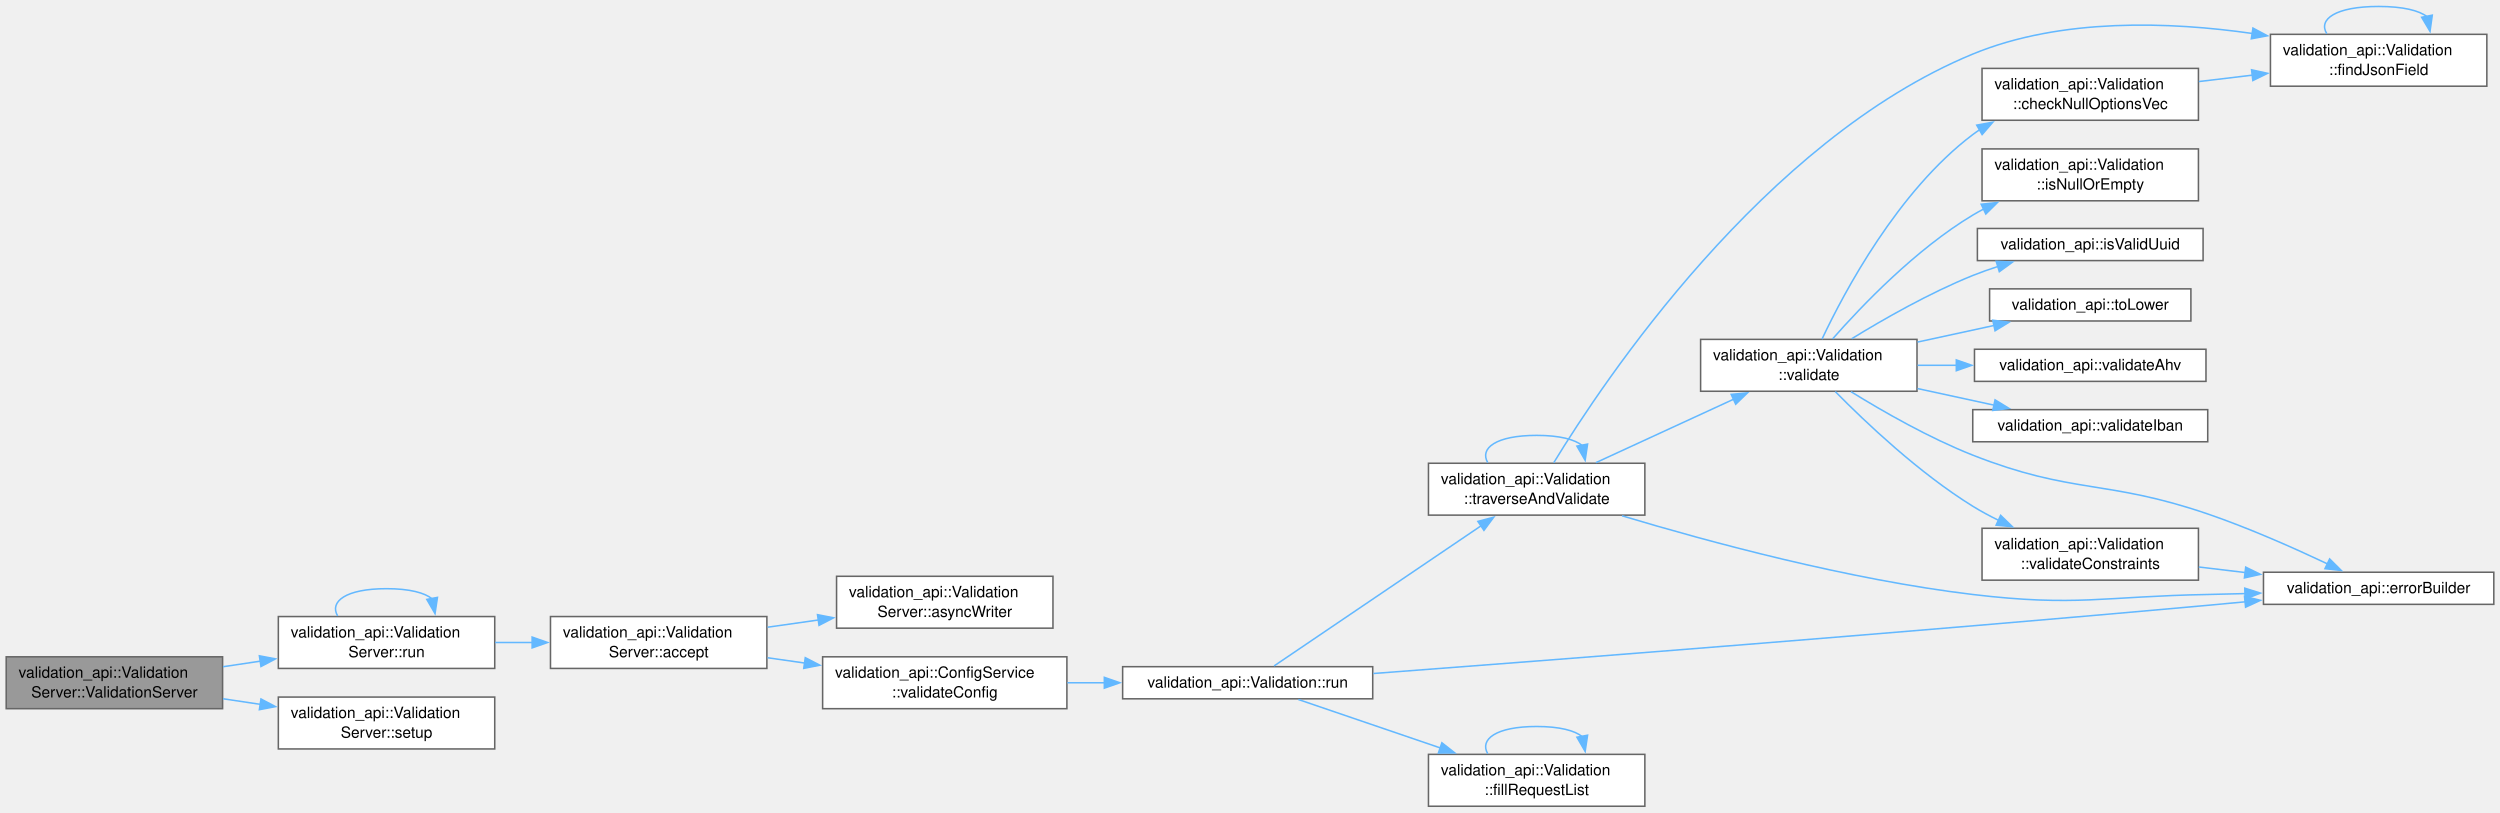
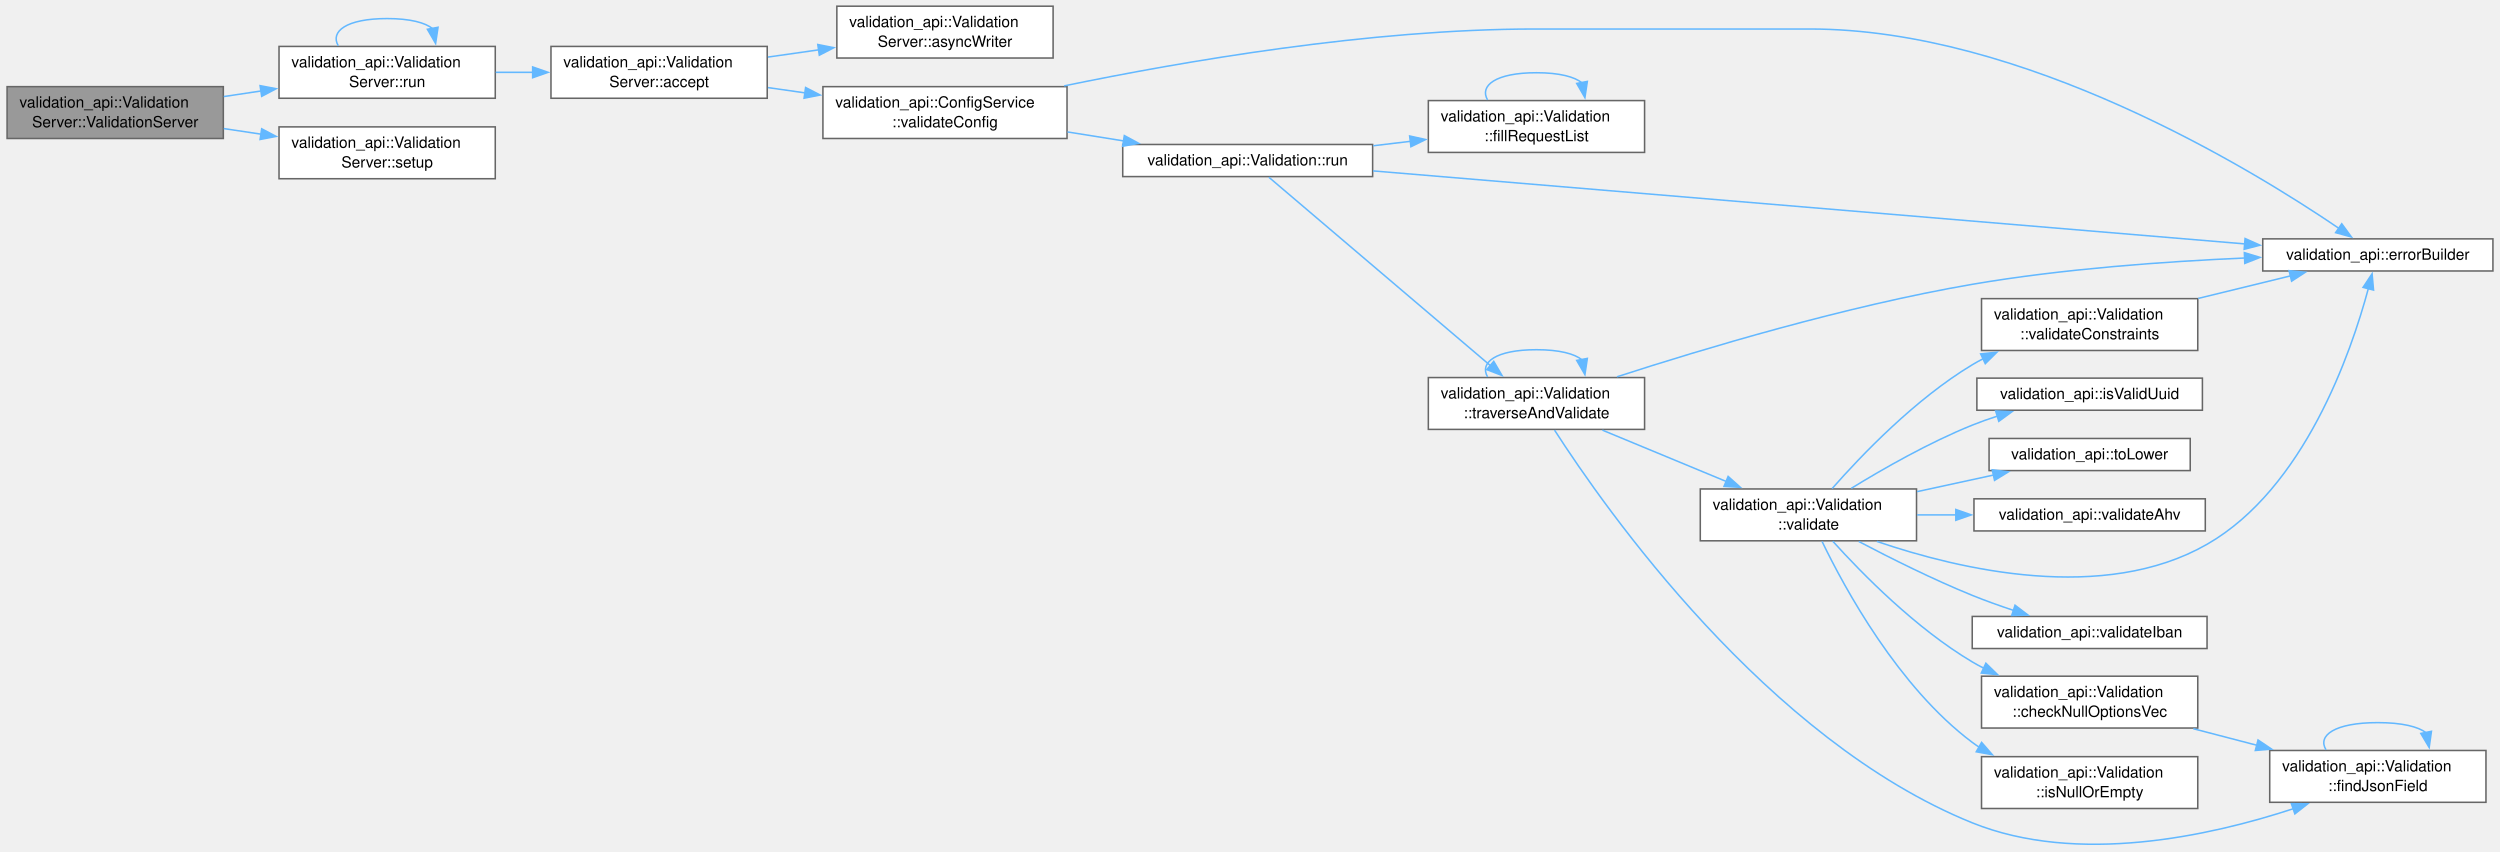
- <svg xmlns="http://www.w3.org/2000/svg" xmlns:xlink="http://www.w3.org/1999/xlink" width="1615pt" height="525pt" viewBox="0.00 0.00 1614.50 524.50">
-   <g id="graph0" class="graph" transform="scale(1 1) rotate(0) translate(4 520.5)">
+ <svg xmlns="http://www.w3.org/2000/svg" xmlns:xlink="http://www.w3.org/1999/xlink" width="1615pt" height="550pt" viewBox="0.00 0.00 1614.50 550.22">
+   <g id="graph0" class="graph" transform="scale(1 1) rotate(0) translate(4 546.22)">
    <g id="Node000001" class="node">
      <g id="a_Node000001">
        <a xlink:title=" ">
-           <polygon fill="#999999" stroke="#666666" points="139.75,-96.5 0,-96.5 0,-63 139.75,-63 139.75,-96.5" />
-           <text text-anchor="start" x="8" y="-83" font-family="Helvetica,sans-Serif" font-size="10.00">validation_api::Validation</text>
-           <text text-anchor="middle" x="69.88" y="-70.25" font-family="Helvetica,sans-Serif" font-size="10.00">Server::ValidationServer</text>
+           <polygon fill="#999999" stroke="#666666" points="139.75,-490.22 0,-490.22 0,-456.72 139.75,-456.72 139.75,-490.22" />
+           <text text-anchor="start" x="8" y="-476.72" font-family="Helvetica,sans-Serif" font-size="10.00">validation_api::Validation</text>
+           <text text-anchor="middle" x="69.88" y="-463.97" font-family="Helvetica,sans-Serif" font-size="10.00">Server::ValidationServer</text>
        </a>
      </g>
    </g>
    <g id="Node000002" class="node">
      <g id="a_Node000002">
        <a xlink:href="classvalidation__api_1_1ValidationServer.html#ad67c7031c85ea1cd6eb84f6b01c424df" target="_top" xlink:title="Start the server.">
-           <polygon fill="white" stroke="#666666" points="315.5,-122.5 175.75,-122.5 175.75,-89 315.5,-89 315.5,-122.5" />
-           <text text-anchor="start" x="183.75" y="-109" font-family="Helvetica,sans-Serif" font-size="10.00">validation_api::Validation</text>
-           <text text-anchor="middle" x="245.62" y="-96.25" font-family="Helvetica,sans-Serif" font-size="10.00">Server::run</text>
+           <polygon fill="white" stroke="#666666" points="315.5,-516.22 175.75,-516.22 175.75,-482.72 315.5,-482.72 315.5,-516.22" />
+           <text text-anchor="start" x="183.75" y="-502.72" font-family="Helvetica,sans-Serif" font-size="10.00">validation_api::Validation</text>
+           <text text-anchor="middle" x="245.62" y="-489.97" font-family="Helvetica,sans-Serif" font-size="10.00">Server::run</text>
        </a>
      </g>
    </g>
    <g id="edge1_Node000001_Node000002" class="edge">
      <g id="a_edge1_Node000001_Node000002">
        <a xlink:title=" ">
-           <path fill="none" stroke="#63b8ff" d="M140.04,-90.1C147.96,-91.28 156.07,-92.5 164.12,-93.7" />
-           <polygon fill="#63b8ff" stroke="#63b8ff" points="163.5,-97.15 173.91,-95.17 164.54,-90.23 163.5,-97.15" />
+           <path fill="none" stroke="#63b8ff" d="M140.04,-483.82C147.96,-485.01 156.07,-486.22 164.12,-487.43" />
+           <polygon fill="#63b8ff" stroke="#63b8ff" points="163.5,-490.87 173.91,-488.89 164.54,-483.95 163.5,-490.87" />
        </a>
      </g>
    </g>
    <g id="Node000019" class="node">
      <g id="a_Node000019">
        <a xlink:href="classvalidation__api_1_1ValidationServer.html#aee6d6d3e85ff6a2ca7a476f15e341aa8" target="_top" xlink:title="Setup the server.">
-           <polygon fill="white" stroke="#666666" points="315.5,-70.5 175.75,-70.5 175.75,-37 315.5,-37 315.5,-70.5" />
-           <text text-anchor="start" x="183.75" y="-57" font-family="Helvetica,sans-Serif" font-size="10.00">validation_api::Validation</text>
-           <text text-anchor="middle" x="245.62" y="-44.25" font-family="Helvetica,sans-Serif" font-size="10.00">Server::setup</text>
-         </a>
-       </g>
-     </g>
-     <g id="edge26_Node000001_Node000019" class="edge">
-       <g id="a_edge26_Node000001_Node000019">
-         <a xlink:title=" ">
-           <path fill="none" stroke="#63b8ff" d="M140.04,-69.4C147.96,-68.22 156.07,-67 164.12,-65.8" />
-           <polygon fill="#63b8ff" stroke="#63b8ff" points="164.54,-69.27 173.91,-64.33 163.5,-62.35 164.54,-69.27" />
-         </a>
-       </g>
-     </g>
-     <g id="edge25_Node000002_Node000002" class="edge">
-       <g id="a_edge25_Node000002_Node000002">
-         <a xlink:title=" ">
-           <path fill="none" stroke="#63b8ff" d="M214.03,-122.91C208.66,-132.12 219.19,-140.5 245.62,-140.5 260.49,-140.5 270.33,-137.85 275.14,-133.89" />
-           <polygon fill="#63b8ff" stroke="#63b8ff" points="278.51,-134.88 276.94,-124.4 271.63,-133.57 278.51,-134.88" />
+           <polygon fill="white" stroke="#666666" points="315.5,-464.22 175.75,-464.22 175.75,-430.72 315.5,-430.72 315.5,-464.22" />
+           <text text-anchor="start" x="183.75" y="-450.72" font-family="Helvetica,sans-Serif" font-size="10.00">validation_api::Validation</text>
+           <text text-anchor="middle" x="245.62" y="-437.97" font-family="Helvetica,sans-Serif" font-size="10.00">Server::setup</text>
+         </a>
+       </g>
+     </g>
+     <g id="edge27_Node000001_Node000019" class="edge">
+       <g id="a_edge27_Node000001_Node000019">
+         <a xlink:title=" ">
+           <path fill="none" stroke="#63b8ff" d="M140.04,-463.12C147.96,-461.94 156.07,-460.72 164.12,-459.52" />
+           <polygon fill="#63b8ff" stroke="#63b8ff" points="164.54,-463 173.91,-458.05 163.5,-456.07 164.54,-463" />
+         </a>
+       </g>
+     </g>
+     <g id="edge26_Node000002_Node000002" class="edge">
+       <g id="a_edge26_Node000002_Node000002">
+         <a xlink:title=" ">
+           <path fill="none" stroke="#63b8ff" d="M214.03,-516.64C208.66,-525.84 219.19,-534.22 245.62,-534.22 260.49,-534.22 270.33,-531.57 275.14,-527.61" />
+           <polygon fill="#63b8ff" stroke="#63b8ff" points="278.51,-528.6 276.94,-518.12 271.63,-527.3 278.51,-528.6" />
        </a>
      </g>
    </g>
    <g id="Node000003" class="node">
      <g id="a_Node000003">
        <a xlink:href="classvalidation__api_1_1ValidationServer.html#a7f5c5252fa7a28bef0345e6248139215" target="_top" xlink:title="Accept a connection.">
-           <polygon fill="white" stroke="#666666" points="491.25,-122.5 351.5,-122.5 351.5,-89 491.25,-89 491.25,-122.5" />
-           <text text-anchor="start" x="359.5" y="-109" font-family="Helvetica,sans-Serif" font-size="10.00">validation_api::Validation</text>
-           <text text-anchor="middle" x="421.38" y="-96.25" font-family="Helvetica,sans-Serif" font-size="10.00">Server::accept</text>
+           <polygon fill="white" stroke="#666666" points="491.25,-516.22 351.5,-516.22 351.5,-482.72 491.25,-482.72 491.25,-516.22" />
+           <text text-anchor="start" x="359.5" y="-502.72" font-family="Helvetica,sans-Serif" font-size="10.00">validation_api::Validation</text>
+           <text text-anchor="middle" x="421.38" y="-489.97" font-family="Helvetica,sans-Serif" font-size="10.00">Server::accept</text>
        </a>
      </g>
    </g>
    <g id="edge2_Node000002_Node000003" class="edge">
      <g id="a_edge2_Node000002_Node000003">
        <a xlink:title=" ">
-           <path fill="none" stroke="#63b8ff" d="M315.79,-105.75C323.71,-105.75 331.82,-105.75 339.87,-105.75" />
-           <polygon fill="#63b8ff" stroke="#63b8ff" points="339.65,-109.25 349.65,-105.75 339.65,-102.25 339.65,-109.25" />
+           <path fill="none" stroke="#63b8ff" d="M315.79,-499.47C323.71,-499.47 331.82,-499.47 339.87,-499.47" />
+           <polygon fill="#63b8ff" stroke="#63b8ff" points="339.65,-502.97 349.65,-499.47 339.65,-495.97 339.65,-502.97" />
        </a>
      </g>
    </g>
    <g id="Node000004" class="node">
      <g id="a_Node000004">
        <a xlink:href="classvalidation__api_1_1ValidationServer.html#a59c4a313effe28cc0acca7b8bb3a26e4" target="_top" xlink:title=" ">
-           <polygon fill="white" stroke="#666666" points="676,-148.5 536.25,-148.5 536.25,-115 676,-115 676,-148.5" />
-           <text text-anchor="start" x="544.25" y="-135" font-family="Helvetica,sans-Serif" font-size="10.00">validation_api::Validation</text>
-           <text text-anchor="middle" x="606.12" y="-122.25" font-family="Helvetica,sans-Serif" font-size="10.00">Server::asyncWriter</text>
+           <polygon fill="white" stroke="#666666" points="676,-542.22 536.25,-542.22 536.25,-508.72 676,-508.72 676,-542.22" />
+           <text text-anchor="start" x="544.25" y="-528.72" font-family="Helvetica,sans-Serif" font-size="10.00">validation_api::Validation</text>
+           <text text-anchor="middle" x="606.12" y="-515.97" font-family="Helvetica,sans-Serif" font-size="10.00">Server::asyncWriter</text>
        </a>
      </g>
    </g>
    <g id="edge3_Node000003_Node000004" class="edge">
      <g id="a_edge3_Node000003_Node000004">
        <a xlink:title=" ">
-           <path fill="none" stroke="#63b8ff" d="M491.73,-115.62C502.44,-117.14 513.59,-118.73 524.53,-120.28" />
-           <polygon fill="#63b8ff" stroke="#63b8ff" points="523.93,-123.73 534.32,-121.68 524.92,-116.8 523.93,-123.73" />
+           <path fill="none" stroke="#63b8ff" d="M491.73,-509.34C502.44,-510.86 513.59,-512.45 524.53,-514.01" />
+           <polygon fill="#63b8ff" stroke="#63b8ff" points="523.93,-517.46 534.32,-515.4 524.92,-510.53 523.93,-517.46" />
        </a>
      </g>
    </g>
    <g id="Node000005" class="node">
      <g id="a_Node000005">
        <a xlink:href="classvalidation__api_1_1ConfigService.html#a654e84f4f588f7391f93210c1e08344f" target="_top" xlink:title="getConfigs method">
-           <polygon fill="white" stroke="#666666" points="685,-96.5 527.25,-96.5 527.25,-63 685,-63 685,-96.5" />
-           <text text-anchor="start" x="535.25" y="-83" font-family="Helvetica,sans-Serif" font-size="10.00">validation_api::ConfigService</text>
-           <text text-anchor="middle" x="606.12" y="-70.25" font-family="Helvetica,sans-Serif" font-size="10.00">::validateConfig</text>
+           <polygon fill="white" stroke="#666666" points="685,-490.22 527.25,-490.22 527.25,-456.72 685,-456.72 685,-490.22" />
+           <text text-anchor="start" x="535.25" y="-476.72" font-family="Helvetica,sans-Serif" font-size="10.00">validation_api::ConfigService</text>
+           <text text-anchor="middle" x="606.12" y="-463.97" font-family="Helvetica,sans-Serif" font-size="10.00">::validateConfig</text>
        </a>
      </g>
    </g>
    <g id="edge4_Node000003_Node000005" class="edge">
      <g id="a_edge4_Node000003_Node000005">
        <a xlink:title=" ">
-           <path fill="none" stroke="#63b8ff" d="M491.73,-95.88C499.55,-94.77 507.6,-93.62 515.64,-92.48" />
-           <polygon fill="#63b8ff" stroke="#63b8ff" points="516.05,-95.96 525.46,-91.08 515.06,-89.03 516.05,-95.96" />
+           <path fill="none" stroke="#63b8ff" d="M491.73,-489.61C499.55,-488.49 507.6,-487.35 515.64,-486.2" />
+           <polygon fill="#63b8ff" stroke="#63b8ff" points="516.05,-489.68 525.46,-484.81 515.06,-482.75 516.05,-489.68" />
        </a>
      </g>
    </g>
    <g id="Node000006" class="node">
      <g id="a_Node000006">
-         <a xlink:href="classvalidation__api_1_1Validation.html#ac6c337d3af39943a8e603a5f21f5922a" target="_top" xlink:title=" ">
-           <polygon fill="white" stroke="#666666" points="882.5,-90.12 721,-90.12 721,-69.38 882.5,-69.38 882.5,-90.12" />
-           <text text-anchor="middle" x="801.75" y="-76.62" font-family="Helvetica,sans-Serif" font-size="10.00">validation_api::Validation::run</text>
+         <a xlink:href="namespacevalidation__api.html#ac3e8e6ef097973f55220fc4fdeb08dc2" target="_top" xlink:title="Error builder.">
+           <polygon fill="white" stroke="#666666" points="1606.5,-391.85 1457.75,-391.85 1457.75,-371.1 1606.5,-371.1 1606.5,-391.85" />
+           <text text-anchor="middle" x="1532.12" y="-378.35" font-family="Helvetica,sans-Serif" font-size="10.00">validation_api::errorBuilder</text>
        </a>
      </g>
    </g>
    <g id="edge5_Node000005_Node000006" class="edge">
      <g id="a_edge5_Node000005_Node000006">
        <a xlink:title=" ">
-           <path fill="none" stroke="#63b8ff" d="M685.32,-79.75C693.24,-79.75 701.33,-79.75 709.37,-79.75" />
-           <polygon fill="#63b8ff" stroke="#63b8ff" points="709.17,-83.25 719.17,-79.75 709.17,-76.25 709.17,-83.25" />
+           <path fill="none" stroke="#63b8ff" d="M683.15,-490.71C759.59,-506.51 881.02,-527.47 987.38,-527.47 987.38,-527.47 987.38,-527.47 1165.12,-527.47 1302.91,-527.47 1450.43,-437.1 1507.09,-398.56" />
+           <polygon fill="#63b8ff" stroke="#63b8ff" points="1508.8,-401.63 1515.04,-393.07 1504.83,-395.87 1508.8,-401.63" />
        </a>
      </g>
    </g>
    <g id="Node000007" class="node">
      <g id="a_Node000007">
-         <a xlink:href="namespacevalidation__api.html#ac3e8e6ef097973f55220fc4fdeb08dc2" target="_top" xlink:title="Error builder.">
-           <polygon fill="white" stroke="#666666" points="1606.5,-151.12 1457.75,-151.12 1457.75,-130.38 1606.5,-130.38 1606.5,-151.12" />
-           <text text-anchor="middle" x="1532.12" y="-137.62" font-family="Helvetica,sans-Serif" font-size="10.00">validation_api::errorBuilder</text>
-         </a>
-       </g>
-     </g>
-     <g id="edge6_Node000006_Node000007" class="edge">
-       <g id="a_edge6_Node000006_Node000007">
-         <a xlink:title=" ">
-           <path fill="none" stroke="#63b8ff" d="M882.92,-85.72C1000.97,-94.63 1228.48,-112.23 1421.75,-129.75 1429.66,-130.47 1437.88,-131.24 1446.11,-132.04" />
-           <polygon fill="#63b8ff" stroke="#63b8ff" points="1445.51,-135.49 1455.8,-132.98 1446.19,-128.53 1445.51,-135.49" />
+         <a xlink:href="classvalidation__api_1_1Validation.html#ac6c337d3af39943a8e603a5f21f5922a" target="_top" xlink:title=" ">
+           <polygon fill="white" stroke="#666666" points="882.5,-452.85 721,-452.85 721,-432.1 882.5,-432.1 882.5,-452.85" />
+           <text text-anchor="middle" x="801.75" y="-439.35" font-family="Helvetica,sans-Serif" font-size="10.00">validation_api::Validation::run</text>
+         </a>
+       </g>
+     </g>
+     <g id="edge6_Node000005_Node000007" class="edge">
+       <g id="a_edge6_Node000005_Node000007">
+         <a xlink:title=" ">
+           <path fill="none" stroke="#63b8ff" d="M685.32,-460.95C697.25,-459.04 709.57,-457.07 721.53,-455.16" />
+           <polygon fill="#63b8ff" stroke="#63b8ff" points="722.03,-458.62 731.35,-453.58 720.93,-451.71 722.03,-458.62" />
+         </a>
+       </g>
+     </g>
+     <g id="edge7_Node000007_Node000006" class="edge">
+       <g id="a_edge7_Node000007_Node000006">
+         <a xlink:title=" ">
+           <path fill="none" stroke="#63b8ff" d="M882.78,-435.77C1021.31,-424.17 1304.52,-400.45 1446.3,-388.58" />
+           <polygon fill="#63b8ff" stroke="#63b8ff" points="1446.32,-392.09 1456,-387.76 1445.74,-385.11 1446.32,-392.09" />
        </a>
      </g>
    </g>
    <g id="Node000008" class="node">
      <g id="a_Node000008">
        <a xlink:href="classvalidation__api_1_1Validation.html#a21b9aefd80be5a639d2aa5e4c8ebe945" target="_top" xlink:title=" ">
-           <polygon fill="white" stroke="#666666" points="1058.25,-33.5 918.5,-33.5 918.5,0 1058.25,0 1058.25,-33.5" />
-           <text text-anchor="start" x="926.5" y="-20" font-family="Helvetica,sans-Serif" font-size="10.00">validation_api::Validation</text>
-           <text text-anchor="middle" x="988.38" y="-7.25" font-family="Helvetica,sans-Serif" font-size="10.00">::fillRequestList</text>
-         </a>
-       </g>
-     </g>
-     <g id="edge7_Node000006_Node000008" class="edge">
-       <g id="a_edge7_Node000006_Node000008">
-         <a xlink:title=" ">
-           <path fill="none" stroke="#63b8ff" d="M834.49,-68.92C859.67,-60.33 895.61,-48.06 926.32,-37.59" />
-           <polygon fill="#63b8ff" stroke="#63b8ff" points="927.17,-40.99 935.5,-34.45 924.91,-34.37 927.17,-40.99" />
+           <polygon fill="white" stroke="#666666" points="1058.25,-481.22 918.5,-481.22 918.5,-447.72 1058.25,-447.72 1058.25,-481.22" />
+           <text text-anchor="start" x="926.5" y="-467.72" font-family="Helvetica,sans-Serif" font-size="10.00">validation_api::Validation</text>
+           <text text-anchor="middle" x="988.38" y="-454.97" font-family="Helvetica,sans-Serif" font-size="10.00">::fillRequestList</text>
+         </a>
+       </g>
+     </g>
+     <g id="edge8_Node000007_Node000008" class="edge">
+       <g id="a_edge8_Node000007_Node000008">
+         <a xlink:title=" ">
+           <path fill="none" stroke="#63b8ff" d="M882.92,-452.03C890.93,-452.98 899.05,-453.95 907.06,-454.9" />
+           <polygon fill="#63b8ff" stroke="#63b8ff" points="906.42,-458.35 916.77,-456.06 907.25,-451.4 906.42,-458.35" />
        </a>
      </g>
    </g>
    <g id="Node000009" class="node">
      <g id="a_Node000009">
        <a xlink:href="classvalidation__api_1_1Validation.html#a3c8146fc89af5b8cef0c1bb6c9d473f2" target="_top" xlink:title="Traverse through the json object and validate the fields.">
-           <polygon fill="white" stroke="#666666" points="1058.25,-221.5 918.5,-221.5 918.5,-188 1058.25,-188 1058.25,-221.5" />
-           <text text-anchor="start" x="926.5" y="-208" font-family="Helvetica,sans-Serif" font-size="10.00">validation_api::Validation</text>
-           <text text-anchor="middle" x="988.38" y="-195.25" font-family="Helvetica,sans-Serif" font-size="10.00">::traverseAndValidate</text>
-         </a>
-       </g>
-     </g>
-     <g id="edge9_Node000006_Node000009" class="edge">
-       <g id="a_edge9_Node000006_Node000009">
-         <a xlink:title=" ">
-           <path fill="none" stroke="#63b8ff" d="M818.81,-90.62C848.47,-110.71 912.47,-154.04 952.52,-181.15" />
-           <polygon fill="#63b8ff" stroke="#63b8ff" points="950.41,-183.95 960.65,-186.66 954.33,-178.15 950.41,-183.95" />
-         </a>
-       </g>
-     </g>
-     <g id="edge8_Node000008_Node000008" class="edge">
-       <g id="a_edge8_Node000008_Node000008">
-         <a xlink:title=" ">
-           <path fill="none" stroke="#63b8ff" d="M956.78,-33.91C951.41,-43.12 961.94,-51.5 988.38,-51.5 1003.24,-51.5 1013.08,-48.85 1017.89,-44.89" />
-           <polygon fill="#63b8ff" stroke="#63b8ff" points="1021.26,-45.88 1019.69,-35.4 1014.38,-44.57 1021.26,-45.88" />
-         </a>
-       </g>
-     </g>
-     <g id="edge10_Node000009_Node000007" class="edge">
-       <g id="a_edge10_Node000009_Node000007">
-         <a xlink:title=" ">
-           <path fill="none" stroke="#63b8ff" d="M1043.52,-187.56C1099.53,-170.75 1189.86,-146.32 1270,-136.75 1336.97,-128.75 1354.32,-135.52 1421.75,-136.75 1429.56,-136.89 1437.69,-137.09 1445.82,-137.33" />
-           <polygon fill="#63b8ff" stroke="#63b8ff" points="1445.68,-140.83 1455.79,-137.64 1445.9,-133.83 1445.68,-140.83" />
-         </a>
-       </g>
-     </g>
-     <g id="edge13_Node000009_Node000009" class="edge">
-       <g id="a_edge13_Node000009_Node000009">
-         <a xlink:title=" ">
-           <path fill="none" stroke="#63b8ff" d="M956.78,-221.91C951.41,-231.12 961.94,-239.5 988.38,-239.5 1003.24,-239.5 1013.08,-236.85 1017.89,-232.89" />
-           <polygon fill="#63b8ff" stroke="#63b8ff" points="1021.26,-233.88 1019.69,-223.4 1014.38,-232.57 1021.26,-233.88" />
+           <polygon fill="white" stroke="#666666" points="1058.25,-302.22 918.5,-302.22 918.5,-268.72 1058.25,-268.72 1058.25,-302.22" />
+           <text text-anchor="start" x="926.5" y="-288.72" font-family="Helvetica,sans-Serif" font-size="10.00">validation_api::Validation</text>
+           <text text-anchor="middle" x="988.38" y="-275.97" font-family="Helvetica,sans-Serif" font-size="10.00">::traverseAndValidate</text>
+         </a>
+       </g>
+     </g>
+     <g id="edge10_Node000007_Node000009" class="edge">
+       <g id="a_edge10_Node000007_Node000009">
+         <a xlink:title=" ">
+           <path fill="none" stroke="#63b8ff" d="M815.44,-431.68C844.75,-406.76 917.77,-344.66 958.59,-309.95" />
+           <polygon fill="#63b8ff" stroke="#63b8ff" points="960.77,-312.69 966.12,-303.55 956.23,-307.36 960.77,-312.69" />
+         </a>
+       </g>
+     </g>
+     <g id="edge9_Node000008_Node000008" class="edge">
+       <g id="a_edge9_Node000008_Node000008">
+         <a xlink:title=" ">
+           <path fill="none" stroke="#63b8ff" d="M956.78,-481.64C951.41,-490.84 961.94,-499.22 988.38,-499.22 1003.24,-499.22 1013.08,-496.57 1017.89,-492.61" />
+           <polygon fill="#63b8ff" stroke="#63b8ff" points="1021.26,-493.6 1019.69,-483.12 1014.38,-492.3 1021.26,-493.6" />
+         </a>
+       </g>
+     </g>
+     <g id="edge11_Node000009_Node000006" class="edge">
+       <g id="a_edge11_Node000009_Node000006">
+         <a xlink:title=" ">
+           <path fill="none" stroke="#63b8ff" d="M1040.42,-302.72C1096.14,-320.78 1188.34,-348.44 1270,-362.47 1328.31,-372.49 1394.82,-377.24 1446.13,-379.48" />
+           <polygon fill="#63b8ff" stroke="#63b8ff" points="1445.85,-382.97 1455.99,-379.88 1446.14,-375.98 1445.85,-382.97" />
+         </a>
+       </g>
+     </g>
+     <g id="edge14_Node000009_Node000009" class="edge">
+       <g id="a_edge14_Node000009_Node000009">
+         <a xlink:title=" ">
+           <path fill="none" stroke="#63b8ff" d="M956.78,-302.64C951.41,-311.84 961.94,-320.22 988.38,-320.22 1003.24,-320.22 1013.08,-317.57 1017.89,-313.61" />
+           <polygon fill="#63b8ff" stroke="#63b8ff" points="1021.26,-314.6 1019.69,-304.12 1014.38,-313.3 1021.26,-314.6" />
        </a>
      </g>
    </g>
    <g id="Node000010" class="node">
      <g id="a_Node000010">
        <a xlink:href="classvalidation__api_1_1Validation.html#a49e598a8189b6bd6edf1ecdb00ae8b9d" target="_top" xlink:title=" ">
-           <polygon fill="white" stroke="#666666" points="1602,-498.5 1462.25,-498.5 1462.25,-465 1602,-465 1602,-498.5" />
-           <text text-anchor="start" x="1470.25" y="-485" font-family="Helvetica,sans-Serif" font-size="10.00">validation_api::Validation</text>
-           <text text-anchor="middle" x="1532.12" y="-472.25" font-family="Helvetica,sans-Serif" font-size="10.00">::findJsonField</text>
-         </a>
-       </g>
-     </g>
-     <g id="edge11_Node000009_Node000010" class="edge">
-       <g id="a_edge11_Node000009_Node000010">
-         <a xlink:title=" ">
-           <path fill="none" stroke="#63b8ff" d="M999.42,-221.86C1031.11,-273.86 1134.9,-429.96 1270,-485.75 1327.12,-509.34 1397.44,-506.67 1450.71,-499.03" />
-           <polygon fill="#63b8ff" stroke="#63b8ff" points="1450.96,-502.53 1460.31,-497.56 1449.9,-495.61 1450.96,-502.53" />
+           <polygon fill="white" stroke="#666666" points="1602,-61.22 1462.25,-61.22 1462.25,-27.72 1602,-27.72 1602,-61.22" />
+           <text text-anchor="start" x="1470.25" y="-47.72" font-family="Helvetica,sans-Serif" font-size="10.00">validation_api::Validation</text>
+           <text text-anchor="middle" x="1532.12" y="-34.97" font-family="Helvetica,sans-Serif" font-size="10.00">::findJsonField</text>
+         </a>
+       </g>
+     </g>
+     <g id="edge12_Node000009_Node000010" class="edge">
+       <g id="a_edge12_Node000009_Node000010">
+         <a xlink:title=" ">
+           <path fill="none" stroke="#63b8ff" d="M1000.06,-268.26C1032.78,-217.39 1137.5,-68.01 1270,-14.47 1337.88,12.95 1423.25,-5.78 1477.52,-23.59" />
+           <polygon fill="#63b8ff" stroke="#63b8ff" points="1476.25,-26.86 1486.84,-26.76 1478.5,-20.23 1476.25,-26.86" />
        </a>
      </g>
    </g>
    <g id="Node000011" class="node">
      <g id="a_Node000011">
        <a xlink:href="classvalidation__api_1_1Validation.html#a1cc0802269d88c233ad3c3d1d6c3dd12" target="_top" xlink:title=" ">
-           <polygon fill="white" stroke="#666666" points="1234,-301.5 1094.25,-301.5 1094.25,-268 1234,-268 1234,-301.5" />
-           <text text-anchor="start" x="1102.25" y="-288" font-family="Helvetica,sans-Serif" font-size="10.00">validation_api::Validation</text>
-           <text text-anchor="middle" x="1164.12" y="-275.25" font-family="Helvetica,sans-Serif" font-size="10.00">::validate</text>
-         </a>
-       </g>
-     </g>
-     <g id="edge14_Node000009_Node000011" class="edge">
-       <g id="a_edge14_Node000009_Node000011">
-         <a xlink:title=" ">
-           <path fill="none" stroke="#63b8ff" d="M1026.65,-221.91C1052.64,-233.88 1087.55,-249.95 1115.55,-262.85" />
-           <polygon fill="#63b8ff" stroke="#63b8ff" points="1113.99,-265.98 1124.54,-266.98 1116.92,-259.62 1113.99,-265.98" />
-         </a>
-       </g>
-     </g>
-     <g id="edge12_Node000010_Node000010" class="edge">
-       <g id="a_edge12_Node000010_Node000010">
-         <a xlink:title=" ">
-           <path fill="none" stroke="#63b8ff" d="M1498.64,-498.91C1492.95,-508.12 1504.11,-516.5 1532.12,-516.5 1547.88,-516.5 1558.31,-513.85 1563.4,-509.89" />
-           <polygon fill="#63b8ff" stroke="#63b8ff" points="1566.77,-510.89 1565.31,-500.4 1559.9,-509.51 1566.77,-510.89" />
-         </a>
-       </g>
-     </g>
-     <g id="edge17_Node000011_Node000007" class="edge">
-       <g id="a_edge17_Node000011_Node000007">
-         <a xlink:title=" ">
-           <path fill="none" stroke="#63b8ff" d="M1191.35,-267.73C1212.01,-254.95 1241.93,-237.81 1270,-226.75 1334.69,-201.27 1355.96,-211.24 1421.75,-188.75 1448.44,-179.62 1477.64,-166.65 1499.16,-156.48" />
-           <polygon fill="#63b8ff" stroke="#63b8ff" points="1500.48,-159.73 1507.99,-152.26 1497.46,-153.42 1500.48,-159.73" />
+           <polygon fill="white" stroke="#666666" points="1234,-230.22 1094.25,-230.22 1094.25,-196.72 1234,-196.72 1234,-230.22" />
+           <text text-anchor="start" x="1102.25" y="-216.72" font-family="Helvetica,sans-Serif" font-size="10.00">validation_api::Validation</text>
+           <text text-anchor="middle" x="1164.12" y="-203.97" font-family="Helvetica,sans-Serif" font-size="10.00">::validate</text>
+         </a>
+       </g>
+     </g>
+     <g id="edge15_Node000009_Node000011" class="edge">
+       <g id="a_edge15_Node000009_Node000011">
+         <a xlink:title=" ">
+           <path fill="none" stroke="#63b8ff" d="M1030.99,-268.23C1054.97,-258.29 1085.34,-245.71 1110.91,-235.11" />
+           <polygon fill="#63b8ff" stroke="#63b8ff" points="1112.25,-238.34 1120.15,-231.28 1109.57,-231.88 1112.25,-238.34" />
+         </a>
+       </g>
+     </g>
+     <g id="edge13_Node000010_Node000010" class="edge">
+       <g id="a_edge13_Node000010_Node000010">
+         <a xlink:title=" ">
+           <path fill="none" stroke="#63b8ff" d="M1498.64,-61.64C1492.95,-70.84 1504.11,-79.22 1532.12,-79.22 1547.88,-79.22 1558.31,-76.57 1563.4,-72.61" />
+           <polygon fill="#63b8ff" stroke="#63b8ff" points="1566.77,-73.61 1565.31,-63.12 1559.9,-72.23 1566.77,-73.61" />
+         </a>
+       </g>
+     </g>
+     <g id="edge18_Node000011_Node000006" class="edge">
+       <g id="a_edge18_Node000011_Node000006">
+         <a xlink:title=" ">
+           <path fill="none" stroke="#63b8ff" d="M1208.35,-196.33C1262.16,-177.96 1355.1,-156.24 1421.75,-194.47 1484.73,-230.6 1514.92,-318.56 1525.96,-359.65" />
+           <polygon fill="#63b8ff" stroke="#63b8ff" points="1522.56,-360.49 1528.41,-369.32 1529.35,-358.77 1522.56,-360.49" />
        </a>
      </g>
    </g>
    <g id="Node000012" class="node">
      <g id="a_Node000012">
        <a xlink:href="classvalidation__api_1_1Validation.html#a7b6995b4592eb861af42e45b095382b7" target="_top" xlink:title="Checking Uuid values.">
-           <polygon fill="white" stroke="#666666" points="1415.75,-476.5 1276,-476.5 1276,-443 1415.75,-443 1415.75,-476.5" />
-           <text text-anchor="start" x="1284" y="-463" font-family="Helvetica,sans-Serif" font-size="10.00">validation_api::Validation</text>
-           <text text-anchor="middle" x="1345.88" y="-450.25" font-family="Helvetica,sans-Serif" font-size="10.00">::checkNullOptionsVec</text>
-         </a>
-       </g>
-     </g>
-     <g id="edge15_Node000011_Node000012" class="edge">
-       <g id="a_edge15_Node000011_Node000012">
-         <a xlink:title=" ">
-           <path fill="none" stroke="#63b8ff" d="M1172.64,-301.66C1187.12,-332.34 1221.75,-397.38 1270,-433.75 1271.51,-434.89 1273.08,-435.98 1274.68,-437.03" />
-           <polygon fill="#63b8ff" stroke="#63b8ff" points="1272.57,-439.85 1282.99,-441.78 1276.05,-433.77 1272.57,-439.85" />
+           <polygon fill="white" stroke="#666666" points="1415.75,-109.22 1276,-109.22 1276,-75.72 1415.75,-75.72 1415.75,-109.22" />
+           <text text-anchor="start" x="1284" y="-95.72" font-family="Helvetica,sans-Serif" font-size="10.00">validation_api::Validation</text>
+           <text text-anchor="middle" x="1345.88" y="-82.97" font-family="Helvetica,sans-Serif" font-size="10.00">::checkNullOptionsVec</text>
+         </a>
+       </g>
+     </g>
+     <g id="edge16_Node000011_Node000012" class="edge">
+       <g id="a_edge16_Node000011_Node000012">
+         <a xlink:title=" ">
+           <path fill="none" stroke="#63b8ff" d="M1179.85,-196.46C1198.8,-175.5 1233.65,-140.02 1270,-118.47 1272.43,-117.03 1274.96,-115.65 1277.55,-114.34" />
+           <polygon fill="#63b8ff" stroke="#63b8ff" points="1278.81,-117.61 1286.4,-110.21 1275.85,-111.26 1278.81,-117.61" />
        </a>
      </g>
    </g>
    <g id="Node000013" class="node">
      <g id="a_Node000013">
        <a xlink:href="classvalidation__api_1_1Validation.html#ac59ae7a00f5fc950a3a572524127c4d3" target="_top" xlink:title="Checks if a json object is empty.">
-           <polygon fill="white" stroke="#666666" points="1415.75,-424.5 1276,-424.5 1276,-391 1415.75,-391 1415.75,-424.5" />
-           <text text-anchor="start" x="1284" y="-411" font-family="Helvetica,sans-Serif" font-size="10.00">validation_api::Validation</text>
-           <text text-anchor="middle" x="1345.88" y="-398.25" font-family="Helvetica,sans-Serif" font-size="10.00">::isNullOrEmpty</text>
-         </a>
-       </g>
-     </g>
-     <g id="edge18_Node000011_Node000013" class="edge">
-       <g id="a_edge18_Node000011_Node000013">
-         <a xlink:title=" ">
-           <path fill="none" stroke="#63b8ff" d="M1179.45,-301.77C1198.25,-323.14 1233.21,-359.68 1270,-381.75 1272.29,-383.12 1274.66,-384.44 1277.09,-385.7" />
-           <polygon fill="#63b8ff" stroke="#63b8ff" points="1275.44,-388.78 1285.97,-389.89 1278.43,-382.46 1275.44,-388.78" />
+           <polygon fill="white" stroke="#666666" points="1415.75,-57.22 1276,-57.22 1276,-23.72 1415.75,-23.72 1415.75,-57.22" />
+           <text text-anchor="start" x="1284" y="-43.72" font-family="Helvetica,sans-Serif" font-size="10.00">validation_api::Validation</text>
+           <text text-anchor="middle" x="1345.88" y="-30.97" font-family="Helvetica,sans-Serif" font-size="10.00">::isNullOrEmpty</text>
+         </a>
+       </g>
+     </g>
+     <g id="edge19_Node000011_Node000013" class="edge">
+       <g id="a_edge19_Node000011_Node000013">
+         <a xlink:title=" ">
+           <path fill="none" stroke="#63b8ff" d="M1172.94,-196.32C1187.64,-165.85 1222.32,-102.17 1270,-66.47 1271.51,-65.34 1273.08,-64.25 1274.69,-63.21" />
+           <polygon fill="#63b8ff" stroke="#63b8ff" points="1276.05,-66.46 1283.01,-58.47 1272.59,-60.38 1276.05,-66.46" />
        </a>
      </g>
    </g>
    <g id="Node000014" class="node">
      <g id="a_Node000014">
        <a xlink:href="namespacevalidation__api.html#ac19e25b4d8364b0f52152440dd5ecbda" target="_top" xlink:title=" ">
-           <polygon fill="white" stroke="#666666" points="1418.75,-373.12 1273,-373.12 1273,-352.38 1418.75,-352.38 1418.75,-373.12" />
-           <text text-anchor="middle" x="1345.88" y="-359.62" font-family="Helvetica,sans-Serif" font-size="10.00">validation_api::isValidUuid</text>
-         </a>
-       </g>
-     </g>
-     <g id="edge19_Node000011_Node000014" class="edge">
-       <g id="a_edge19_Node000011_Node000014">
-         <a xlink:title=" ">
-           <path fill="none" stroke="#63b8ff" d="M1191.82,-301.91C1212.5,-314.6 1242.21,-331.55 1270,-342.75 1275.25,-344.86 1280.79,-346.82 1286.39,-348.62" />
-           <polygon fill="#63b8ff" stroke="#63b8ff" points="1285.14,-351.9 1295.72,-351.44 1287.16,-345.2 1285.14,-351.9" />
+           <polygon fill="white" stroke="#666666" points="1418.75,-301.85 1273,-301.85 1273,-281.1 1418.75,-281.1 1418.75,-301.85" />
+           <text text-anchor="middle" x="1345.88" y="-288.35" font-family="Helvetica,sans-Serif" font-size="10.00">validation_api::isValidUuid</text>
+         </a>
+       </g>
+     </g>
+     <g id="edge20_Node000011_Node000014" class="edge">
+       <g id="a_edge20_Node000011_Node000014">
+         <a xlink:title=" ">
+           <path fill="none" stroke="#63b8ff" d="M1191.82,-230.63C1212.5,-243.32 1242.21,-260.27 1270,-271.47 1275.25,-273.59 1280.79,-275.55 1286.39,-277.35" />
+           <polygon fill="#63b8ff" stroke="#63b8ff" points="1285.14,-280.62 1295.72,-280.17 1287.16,-273.92 1285.14,-280.62" />
        </a>
      </g>
    </g>
    <g id="Node000015" class="node">
      <g id="a_Node000015">
        <a xlink:href="namespacevalidation__api.html#a6dd56dcf7358b332bb906a2d27fddd0b" target="_top" xlink:title="Converts string to all lowercase.">
-           <polygon fill="white" stroke="#666666" points="1410.88,-334.12 1280.88,-334.12 1280.88,-313.38 1410.88,-313.38 1410.88,-334.12" />
-           <text text-anchor="middle" x="1345.88" y="-320.62" font-family="Helvetica,sans-Serif" font-size="10.00">validation_api::toLower</text>
-         </a>
-       </g>
-     </g>
-     <g id="edge20_Node000011_Node000015" class="edge">
-       <g id="a_edge20_Node000011_Node000015">
-         <a xlink:title=" ">
-           <path fill="none" stroke="#63b8ff" d="M1234.36,-299.77C1250.76,-303.33 1268.12,-307.1 1284.1,-310.56" />
-           <polygon fill="#63b8ff" stroke="#63b8ff" points="1282.92,-313.89 1293.44,-312.59 1284.41,-307.05 1282.92,-313.89" />
+           <polygon fill="white" stroke="#666666" points="1410.88,-262.85 1280.88,-262.85 1280.88,-242.1 1410.88,-242.1 1410.88,-262.85" />
+           <text text-anchor="middle" x="1345.88" y="-249.35" font-family="Helvetica,sans-Serif" font-size="10.00">validation_api::toLower</text>
+         </a>
+       </g>
+     </g>
+     <g id="edge21_Node000011_Node000015" class="edge">
+       <g id="a_edge21_Node000011_Node000015">
+         <a xlink:title=" ">
+           <path fill="none" stroke="#63b8ff" d="M1234.36,-228.5C1250.76,-232.05 1268.12,-235.82 1284.1,-239.29" />
+           <polygon fill="#63b8ff" stroke="#63b8ff" points="1282.92,-242.61 1293.44,-241.31 1284.41,-235.77 1282.92,-242.61" />
        </a>
      </g>
    </g>
    <g id="Node000016" class="node">
      <g id="a_Node000016">
        <a xlink:href="namespacevalidation__api.html#aae32fd7a0b5886a49454679d46ed4bd1" target="_top" xlink:title="Validates Ahv string.">
-           <polygon fill="white" stroke="#666666" points="1420.62,-295.12 1271.12,-295.12 1271.12,-274.38 1420.62,-274.38 1420.62,-295.12" />
-           <text text-anchor="middle" x="1345.88" y="-281.62" font-family="Helvetica,sans-Serif" font-size="10.00">validation_api::validateAhv</text>
-         </a>
-       </g>
-     </g>
-     <g id="edge21_Node000011_Node000016" class="edge">
-       <g id="a_edge21_Node000011_Node000016">
-         <a xlink:title=" ">
-           <path fill="none" stroke="#63b8ff" d="M1234.36,-284.75C1242.59,-284.75 1251.06,-284.75 1259.48,-284.75" />
-           <polygon fill="#63b8ff" stroke="#63b8ff" points="1259.39,-288.25 1269.39,-284.75 1259.39,-281.25 1259.39,-288.25" />
+           <polygon fill="white" stroke="#666666" points="1420.62,-223.85 1271.12,-223.85 1271.12,-203.1 1420.62,-203.1 1420.62,-223.85" />
+           <text text-anchor="middle" x="1345.88" y="-210.35" font-family="Helvetica,sans-Serif" font-size="10.00">validation_api::validateAhv</text>
+         </a>
+       </g>
+     </g>
+     <g id="edge22_Node000011_Node000016" class="edge">
+       <g id="a_edge22_Node000011_Node000016">
+         <a xlink:title=" ">
+           <path fill="none" stroke="#63b8ff" d="M1234.36,-213.47C1242.59,-213.47 1251.06,-213.47 1259.48,-213.47" />
+           <polygon fill="#63b8ff" stroke="#63b8ff" points="1259.39,-216.97 1269.39,-213.47 1259.39,-209.97 1259.39,-216.97" />
        </a>
      </g>
    </g>
    <g id="Node000017" class="node">
      <g id="a_Node000017">
        <a xlink:href="classvalidation__api_1_1Validation.html#a512e2e0c3be1bea95ebfab280ec919ba" target="_top" xlink:title="Validates len options.">
-           <polygon fill="white" stroke="#666666" points="1415.75,-179.5 1276,-179.5 1276,-146 1415.75,-146 1415.75,-179.5" />
-           <text text-anchor="start" x="1284" y="-166" font-family="Helvetica,sans-Serif" font-size="10.00">validation_api::Validation</text>
-           <text text-anchor="middle" x="1345.88" y="-153.25" font-family="Helvetica,sans-Serif" font-size="10.00">::validateConstraints</text>
-         </a>
-       </g>
-     </g>
-     <g id="edge22_Node000011_Node000017" class="edge">
-       <g id="a_edge22_Node000011_Node000017">
-         <a xlink:title=" ">
-           <path fill="none" stroke="#63b8ff" d="M1181.22,-267.79C1200.74,-247.97 1235.35,-215.17 1270,-193.75 1275.24,-190.51 1280.87,-187.48 1286.61,-184.67" />
-           <polygon fill="#63b8ff" stroke="#63b8ff" points="1288.02,-187.87 1295.63,-180.5 1285.08,-181.52 1288.02,-187.87" />
+           <polygon fill="white" stroke="#666666" points="1415.75,-353.22 1276,-353.22 1276,-319.72 1415.75,-319.72 1415.75,-353.22" />
+           <text text-anchor="start" x="1284" y="-339.72" font-family="Helvetica,sans-Serif" font-size="10.00">validation_api::Validation</text>
+           <text text-anchor="middle" x="1345.88" y="-326.97" font-family="Helvetica,sans-Serif" font-size="10.00">::validateConstraints</text>
+         </a>
+       </g>
+     </g>
+     <g id="edge23_Node000011_Node000017" class="edge">
+       <g id="a_edge23_Node000011_Node000017">
+         <a xlink:title=" ">
+           <path fill="none" stroke="#63b8ff" d="M1179.45,-230.49C1198.25,-251.86 1233.21,-288.4 1270,-310.47 1272.29,-311.85 1274.66,-313.16 1277.09,-314.42" />
+           <polygon fill="#63b8ff" stroke="#63b8ff" points="1275.44,-317.51 1285.97,-318.62 1278.43,-311.18 1275.44,-317.51" />
        </a>
      </g>
    </g>
    <g id="Node000018" class="node">
      <g id="a_Node000018">
        <a xlink:href="namespacevalidation__api.html#a0a2b975e162ced567ba3a6075684092a" target="_top" xlink:title="Validates Iban string.">
-           <polygon fill="white" stroke="#666666" points="1421.75,-256.12 1270,-256.12 1270,-235.38 1421.75,-235.38 1421.75,-256.12" />
-           <text text-anchor="middle" x="1345.88" y="-242.62" font-family="Helvetica,sans-Serif" font-size="10.00">validation_api::validateIban</text>
-         </a>
-       </g>
-     </g>
-     <g id="edge24_Node000011_Node000018" class="edge">
-       <g id="a_edge24_Node000011_Node000018">
-         <a xlink:title=" ">
-           <path fill="none" stroke="#63b8ff" d="M1234.36,-269.73C1250.76,-266.17 1268.12,-262.4 1284.1,-258.94" />
-           <polygon fill="#63b8ff" stroke="#63b8ff" points="1284.41,-262.45 1293.44,-256.91 1282.92,-255.61 1284.41,-262.45" />
-         </a>
-       </g>
-     </g>
-     <g id="edge16_Node000012_Node000010" class="edge">
-       <g id="a_edge16_Node000012_Node000010">
-         <a xlink:title=" ">
-           <path fill="none" stroke="#63b8ff" d="M1416.01,-468C1427.27,-469.35 1439.01,-470.75 1450.52,-472.13" />
-           <polygon fill="#63b8ff" stroke="#63b8ff" points="1450.06,-475.6 1460.41,-473.31 1450.89,-468.65 1450.06,-475.6" />
-         </a>
-       </g>
-     </g>
-     <g id="edge23_Node000017_Node000007" class="edge">
-       <g id="a_edge23_Node000017_Node000007">
-         <a xlink:title=" ">
-           <path fill="none" stroke="#63b8ff" d="M1416.01,-154.5C1425.8,-153.33 1435.96,-152.11 1446.02,-150.91" />
-           <polygon fill="#63b8ff" stroke="#63b8ff" points="1446.27,-154.41 1455.79,-149.75 1445.44,-147.46 1446.27,-154.41" />
+           <polygon fill="white" stroke="#666666" points="1421.75,-147.85 1270,-147.85 1270,-127.1 1421.75,-127.1 1421.75,-147.85" />
+           <text text-anchor="middle" x="1345.88" y="-134.35" font-family="Helvetica,sans-Serif" font-size="10.00">validation_api::validateIban</text>
+         </a>
+       </g>
+     </g>
+     <g id="edge25_Node000011_Node000018" class="edge">
+       <g id="a_edge25_Node000011_Node000018">
+         <a xlink:title=" ">
+           <path fill="none" stroke="#63b8ff" d="M1196.68,-196.27C1217.21,-185.47 1244.76,-171.71 1270,-161.47 1278.54,-158.01 1287.79,-154.7 1296.78,-151.71" />
+           <polygon fill="#63b8ff" stroke="#63b8ff" points="1297.66,-155.1 1306.1,-148.69 1295.51,-148.44 1297.66,-155.1" />
+         </a>
+       </g>
+     </g>
+     <g id="edge17_Node000012_Node000010" class="edge">
+       <g id="a_edge17_Node000012_Node000010">
+         <a xlink:title=" ">
+           <path fill="none" stroke="#63b8ff" d="M1412.87,-75.28C1426.24,-71.8 1440.4,-68.11 1454.1,-64.54" />
+           <polygon fill="#63b8ff" stroke="#63b8ff" points="1454.71,-68 1463.5,-62.09 1452.94,-61.22 1454.71,-68" />
+         </a>
+       </g>
+     </g>
+     <g id="edge24_Node000017_Node000006" class="edge">
+       <g id="a_edge24_Node000017_Node000006">
+         <a xlink:title=" ">
+           <path fill="none" stroke="#63b8ff" d="M1416.01,-353.36C1435.72,-358.17 1456.93,-363.35 1475.71,-367.94" />
+           <polygon fill="#63b8ff" stroke="#63b8ff" points="1474.74,-371.3 1485.28,-370.28 1476.4,-364.5 1474.74,-371.3" />
        </a>
      </g>
    </g>
  </g>
</svg>
